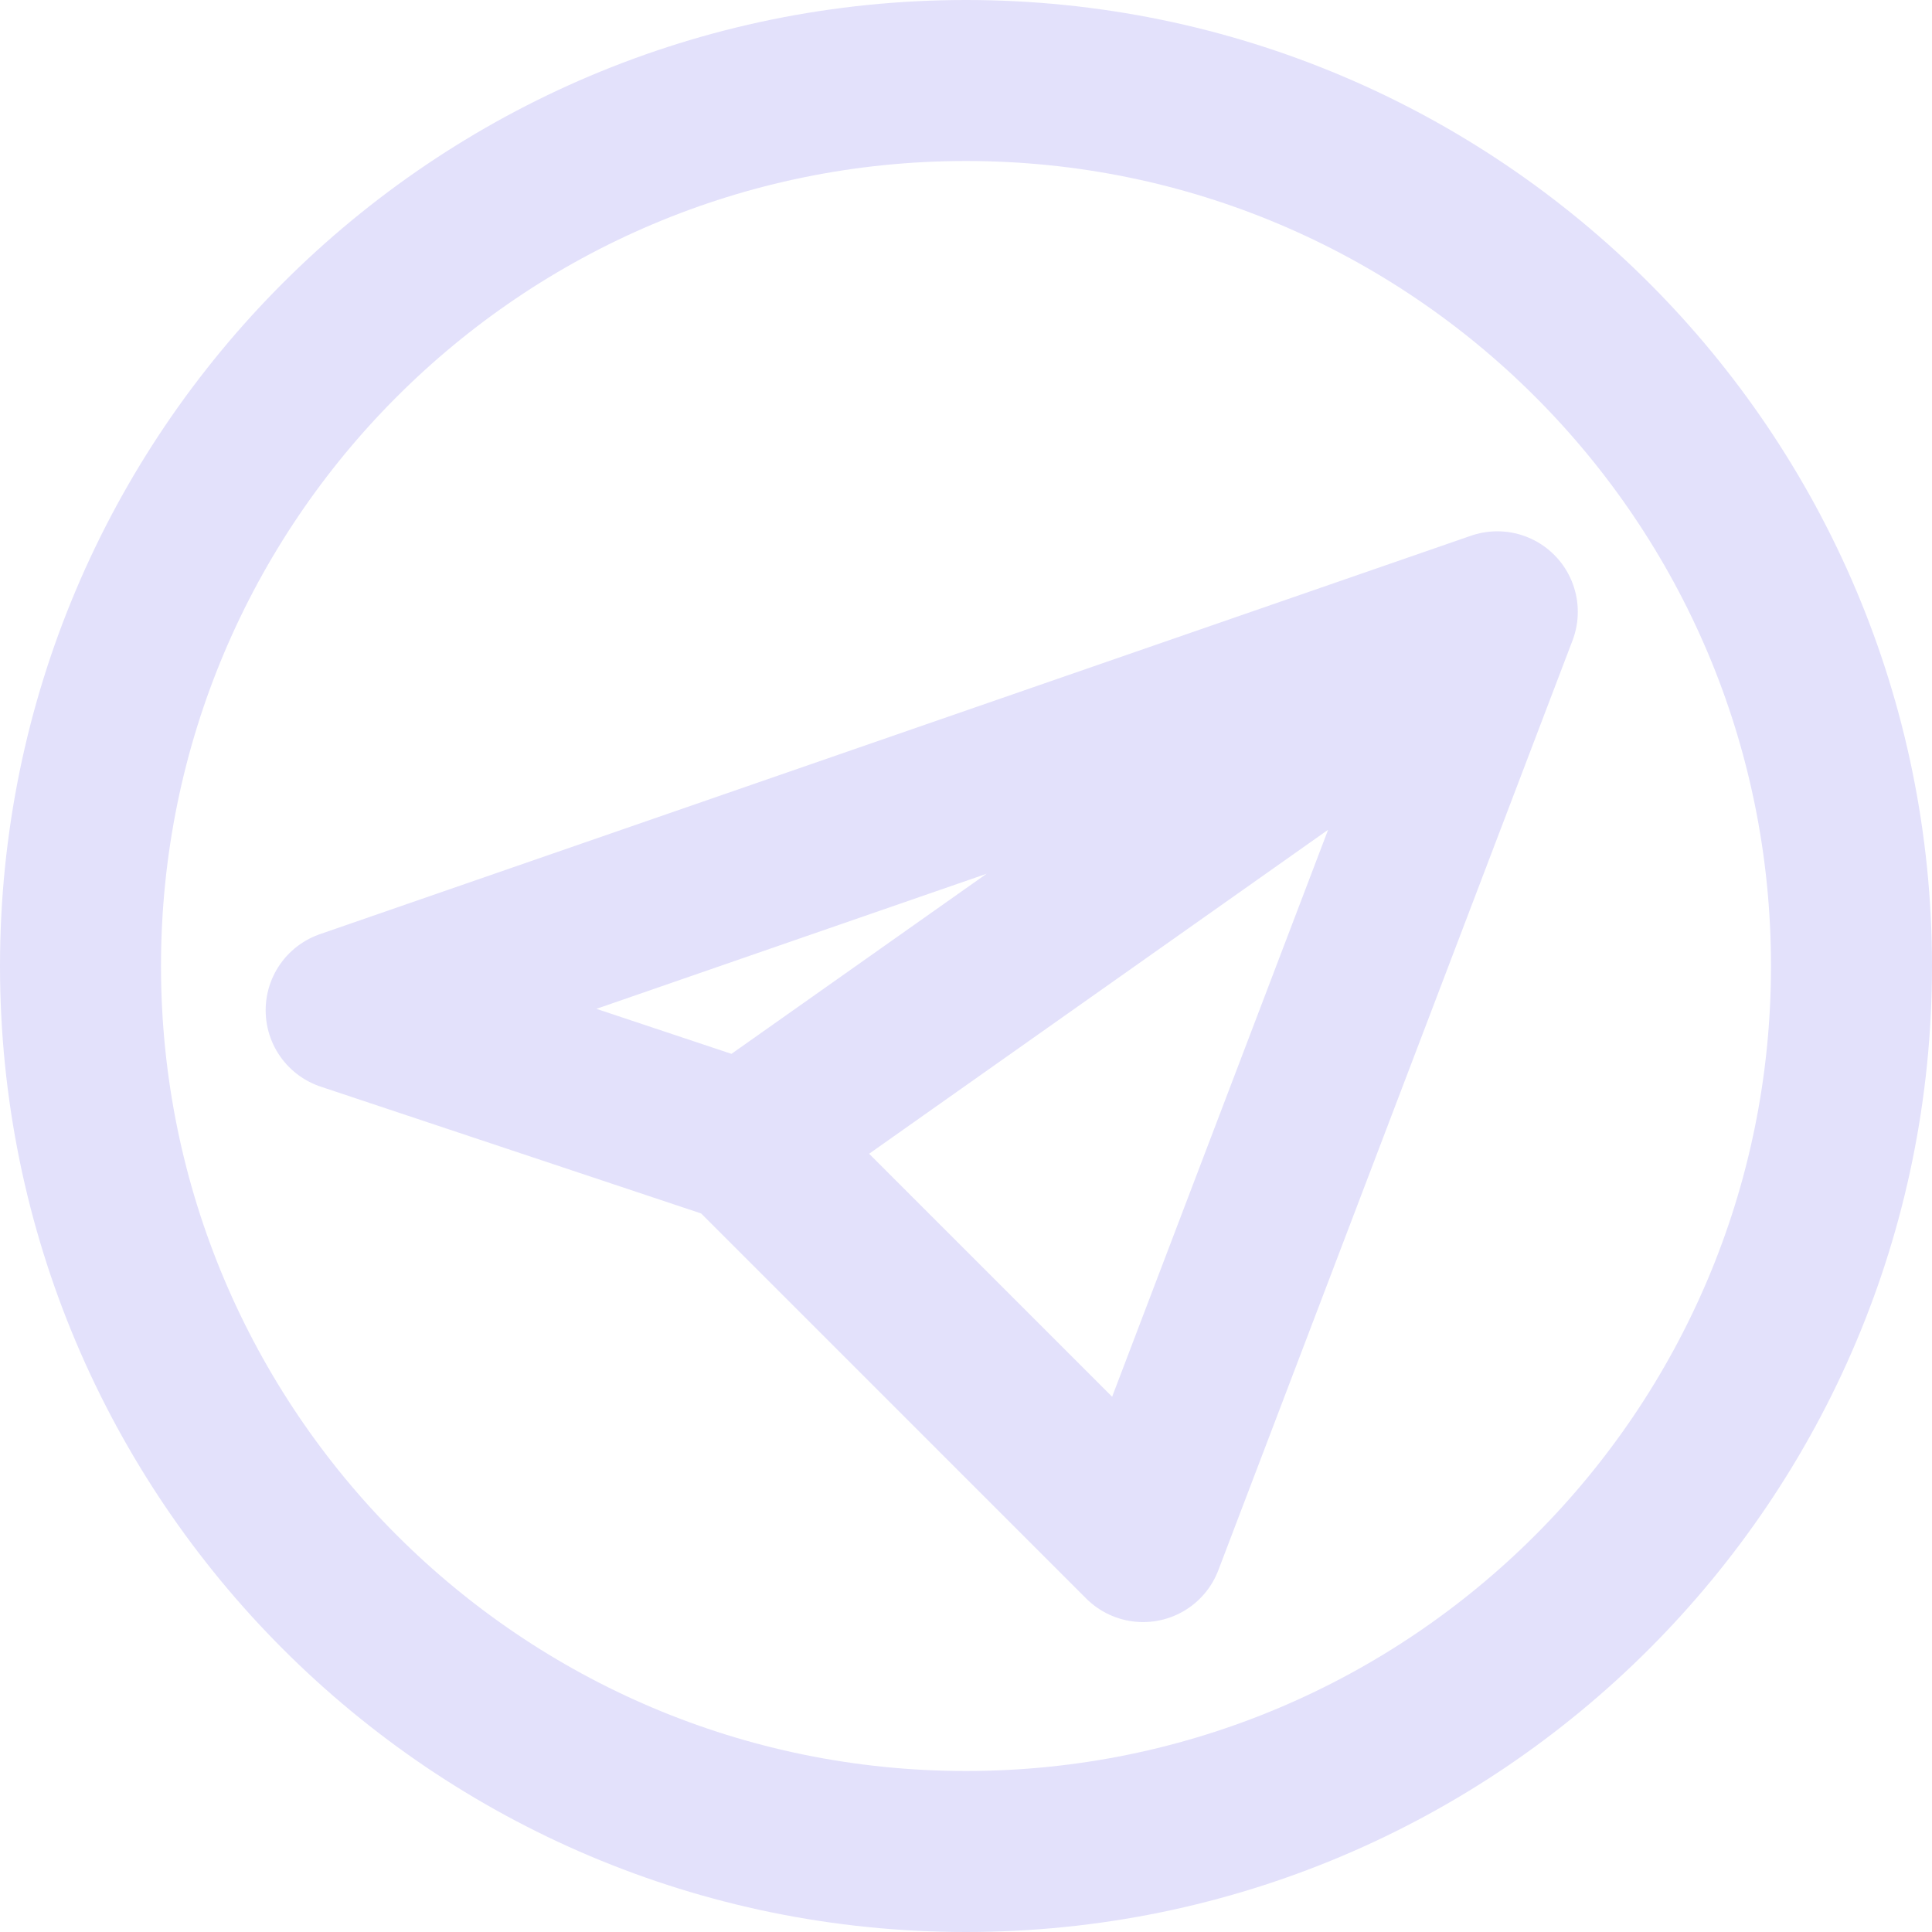
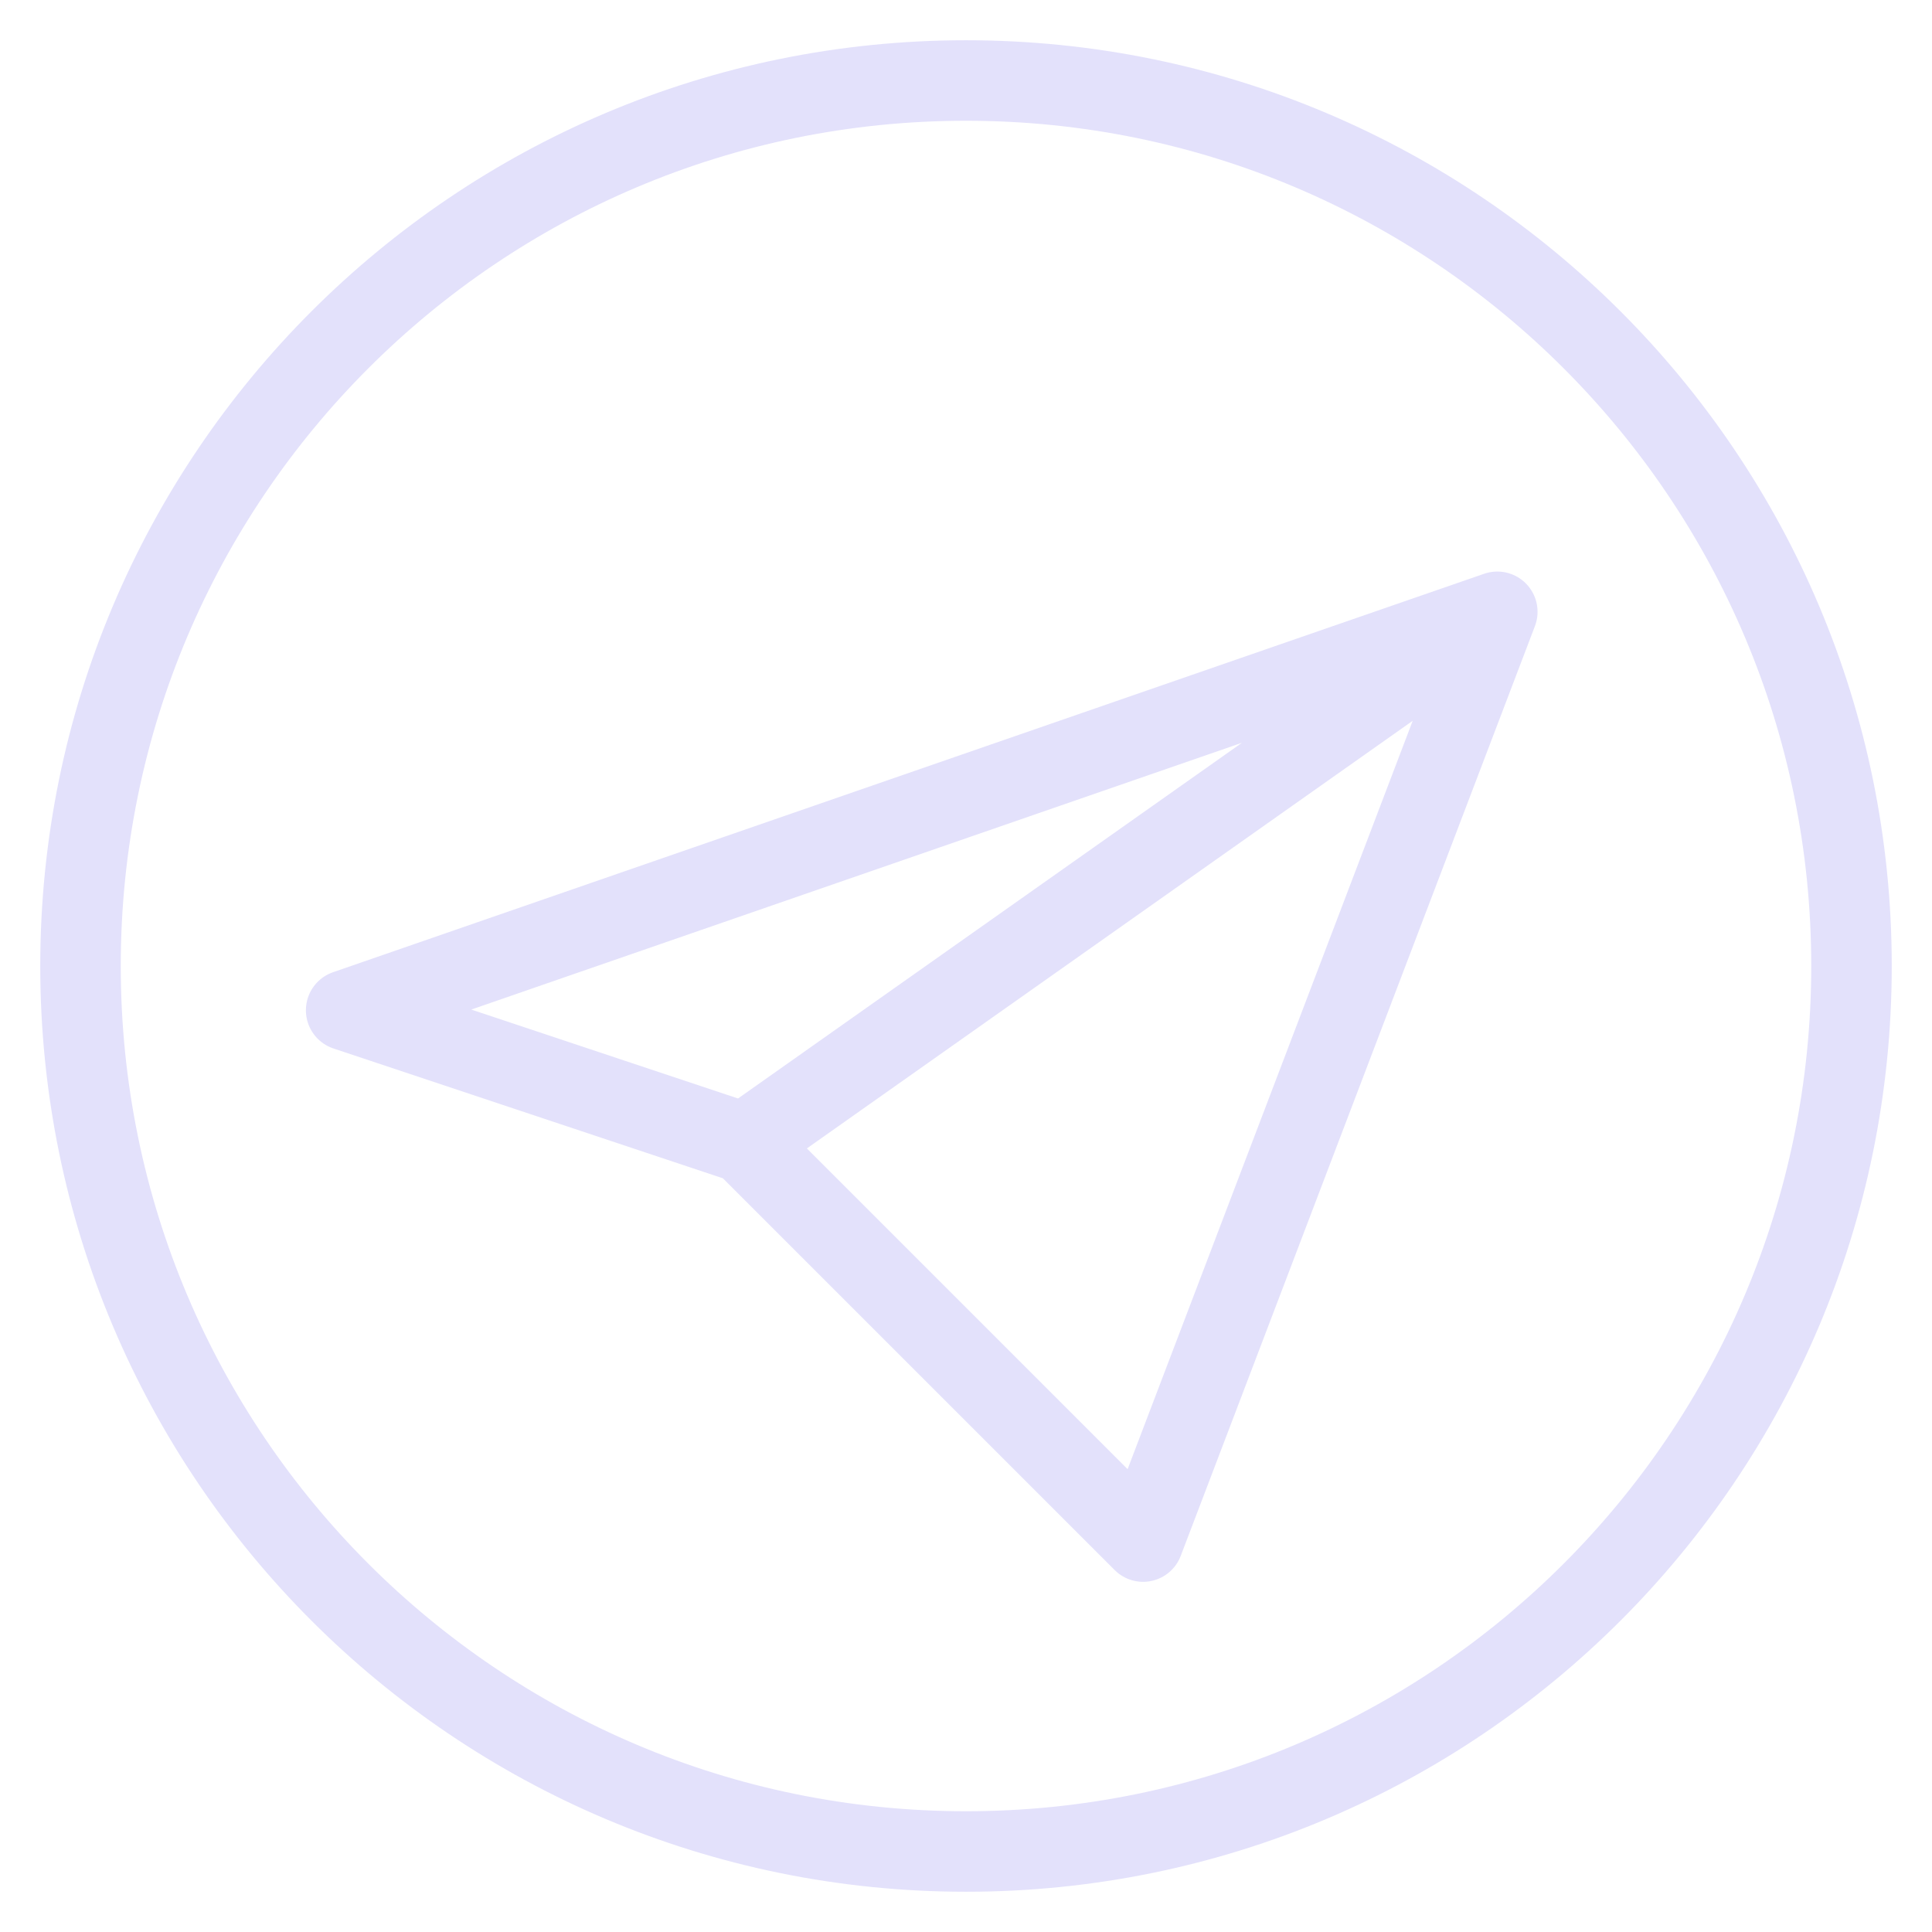
<svg xmlns="http://www.w3.org/2000/svg" width="24" height="24" viewBox="0 0 24 24" fill="none">
-   <path d="M18.6 7.6L4.3 12.55L9.25 14.2M18.6 7.6L9.25 14.2M18.6 7.6L14.2 19.15L9.25 14.2M12 23C18.075 23 23 18.075 23 12C23 5.925 18.075 1 12 1C5.925 1 1 5.925 1 12C1 18.075 5.925 23 12 23Z" stroke="#E3E1FB" stroke-width="2" stroke-linecap="round" stroke-linejoin="round" />
+   <path d="M18.6 7.6L4.3 12.55L9.25 14.2M18.6 7.6L9.25 14.2M18.6 7.6L14.2 19.15L9.25 14.2M12 23C18.075 23 23 18.075 23 12C23 5.925 18.075 1 12 1C5.925 1 1 5.925 1 12C1 18.075 5.925 23 12 23Z" stroke="#E3E1FB" strokeWidth="2" stroke-linecap="round" stroke-linejoin="round" />
</svg>
